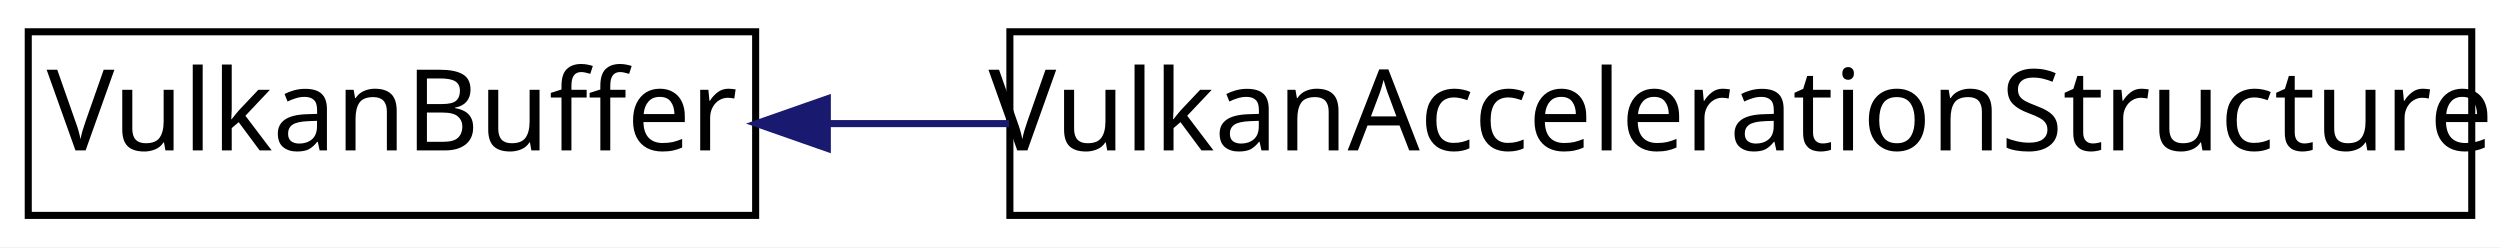
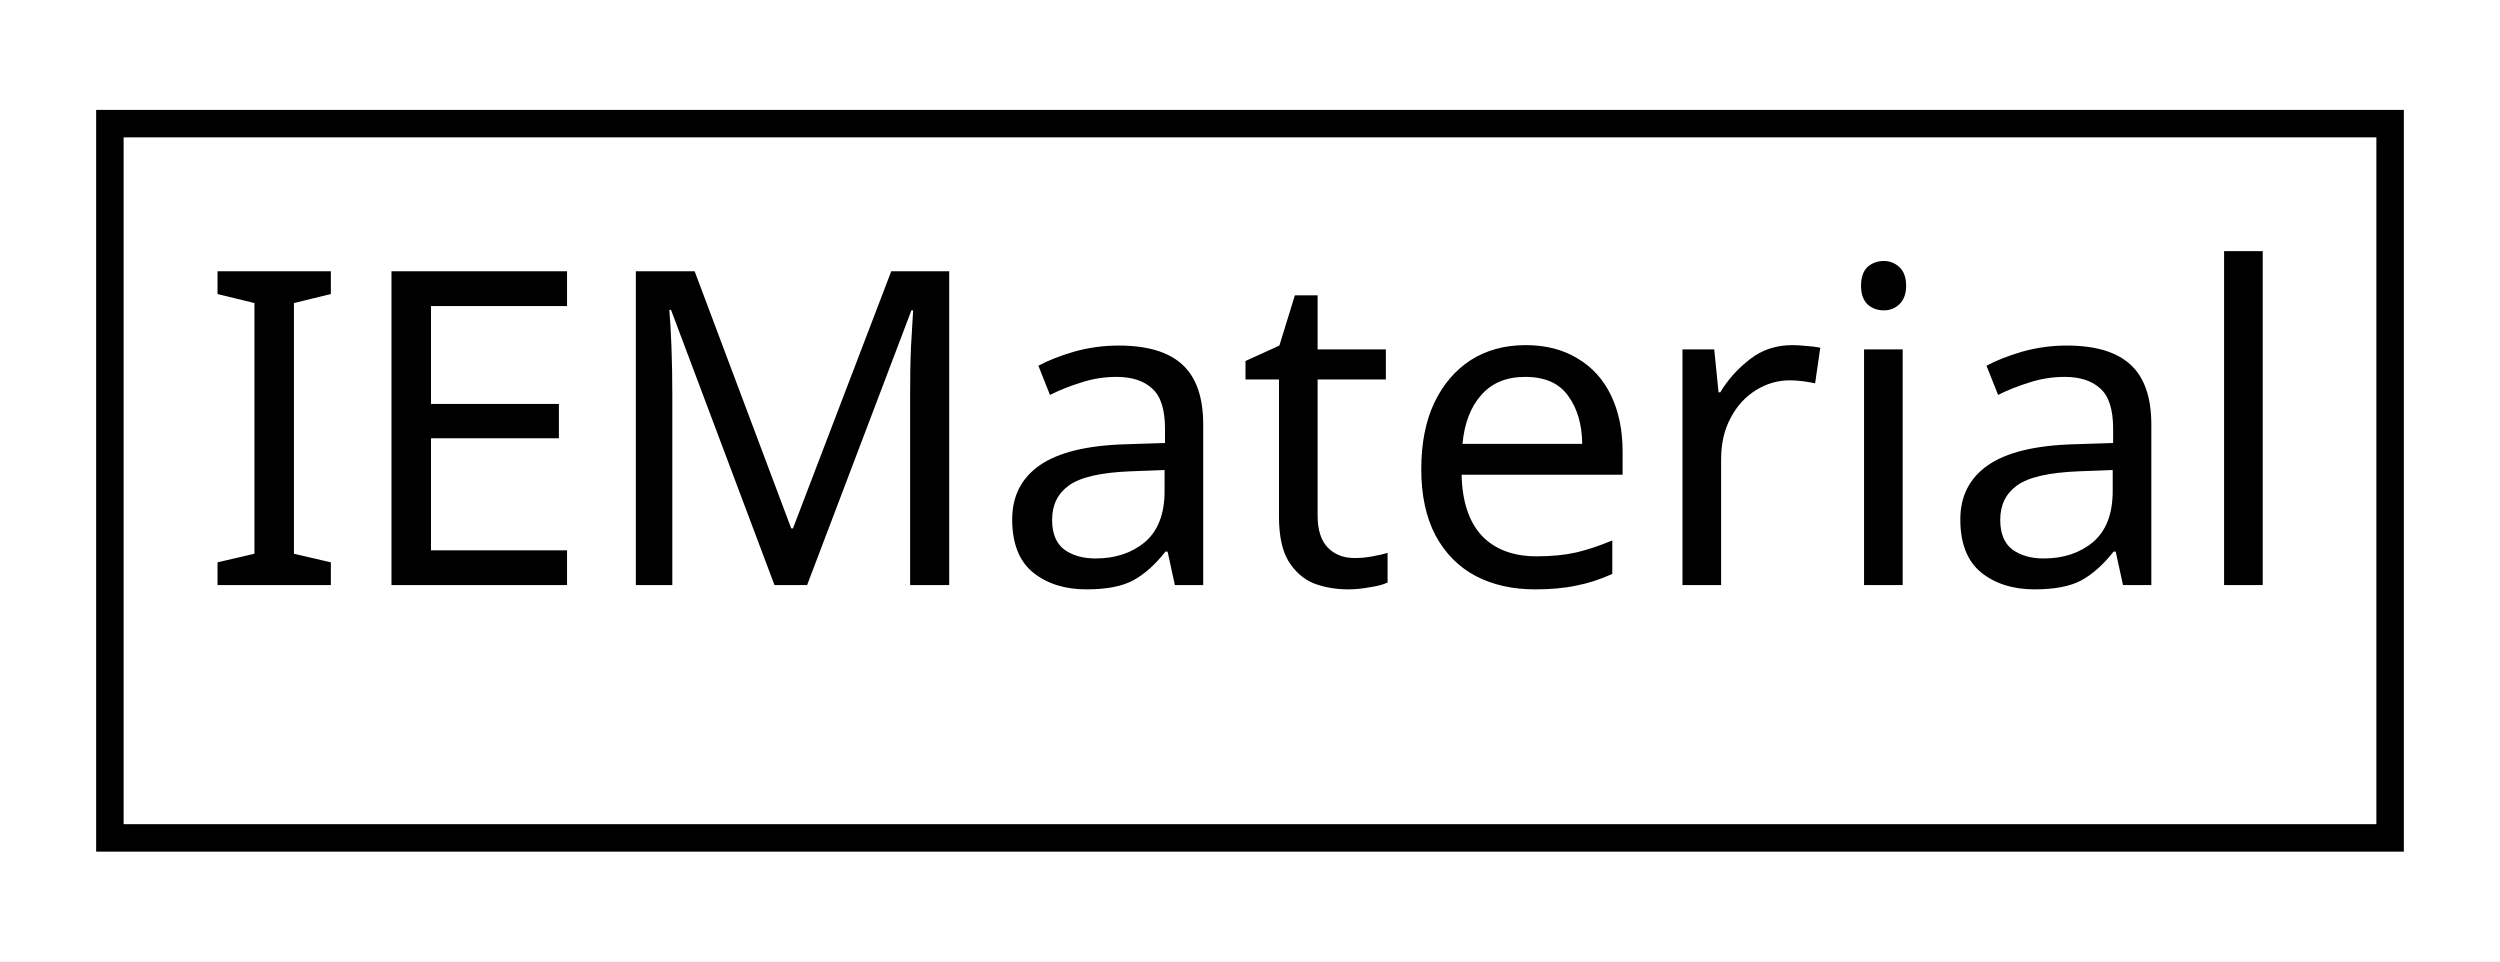
- <svg xmlns="http://www.w3.org/2000/svg" xmlns:xlink="http://www.w3.org/1999/xlink" width="354pt" height="35pt" viewBox="0.00 0.00 354.00 35.00">
+ <svg xmlns="http://www.w3.org/2000/svg" xmlns:xlink="http://www.w3.org/1999/xlink" width="91pt" height="35pt" viewBox="0.00 0.00 91.00 35.00">
  <g id="graph0" class="graph" transform="scale(1 1) rotate(0) translate(4 31)">
-     <polygon fill="white" stroke="transparent" points="-4,4 -4,-31 350,-31 350,4 -4,4" />
+     <polygon fill="white" stroke="transparent" points="-4,4 -4,-31 87,-31 87,4 -4,4" />
    <g id="node1" class="node">
      <g id="a_node1">
-         <a xlink:href="class_vulkan_buffer.html" target="_top" xlink:title=" ">
-           <polygon fill="white" stroke="black" points="0,-0.5 0,-26.5 103,-26.5 103,-0.5 0,-0.5" />
-           <text text-anchor="middle" x="51.5" y="-9.7" font-family="Source Sans Pro" font-size="16.00">VulkanBuffer</text>
+         <a xlink:href="class_i_e_material.html" target="_top" xlink:title=" ">
+           <polygon fill="white" stroke="black" points="0,-0.5 0,-26.5 83,-26.5 83,-0.5 0,-0.5" />
+           <text text-anchor="middle" x="41.5" y="-9.7" font-family="Source Sans Pro" font-size="16.00">IEMaterial</text>
        </a>
      </g>
    </g>
-     <g id="node2" class="node">
-       <g id="a_node2">
-         <a xlink:href="class_vulkan_acceleration_structure.html" target="_top" xlink:title=" ">
-           <polygon fill="white" stroke="black" points="139,-0.5 139,-26.5 346,-26.5 346,-0.5 139,-0.5" />
-           <text text-anchor="middle" x="242.5" y="-9.7" font-family="Source Sans Pro" font-size="16.00">VulkanAccelerationStructure</text>
-         </a>
-       </g>
-     </g>
-     <g id="edge1" class="edge">
-       <path fill="none" stroke="midnightblue" d="M113.34,-13.5C121.56,-13.5 130.18,-13.5 138.89,-13.5" />
-       <polygon fill="midnightblue" stroke="midnightblue" points="113.15,-10 103.15,-13.5 113.15,-17 113.15,-10" />
-     </g>
  </g>
</svg>
